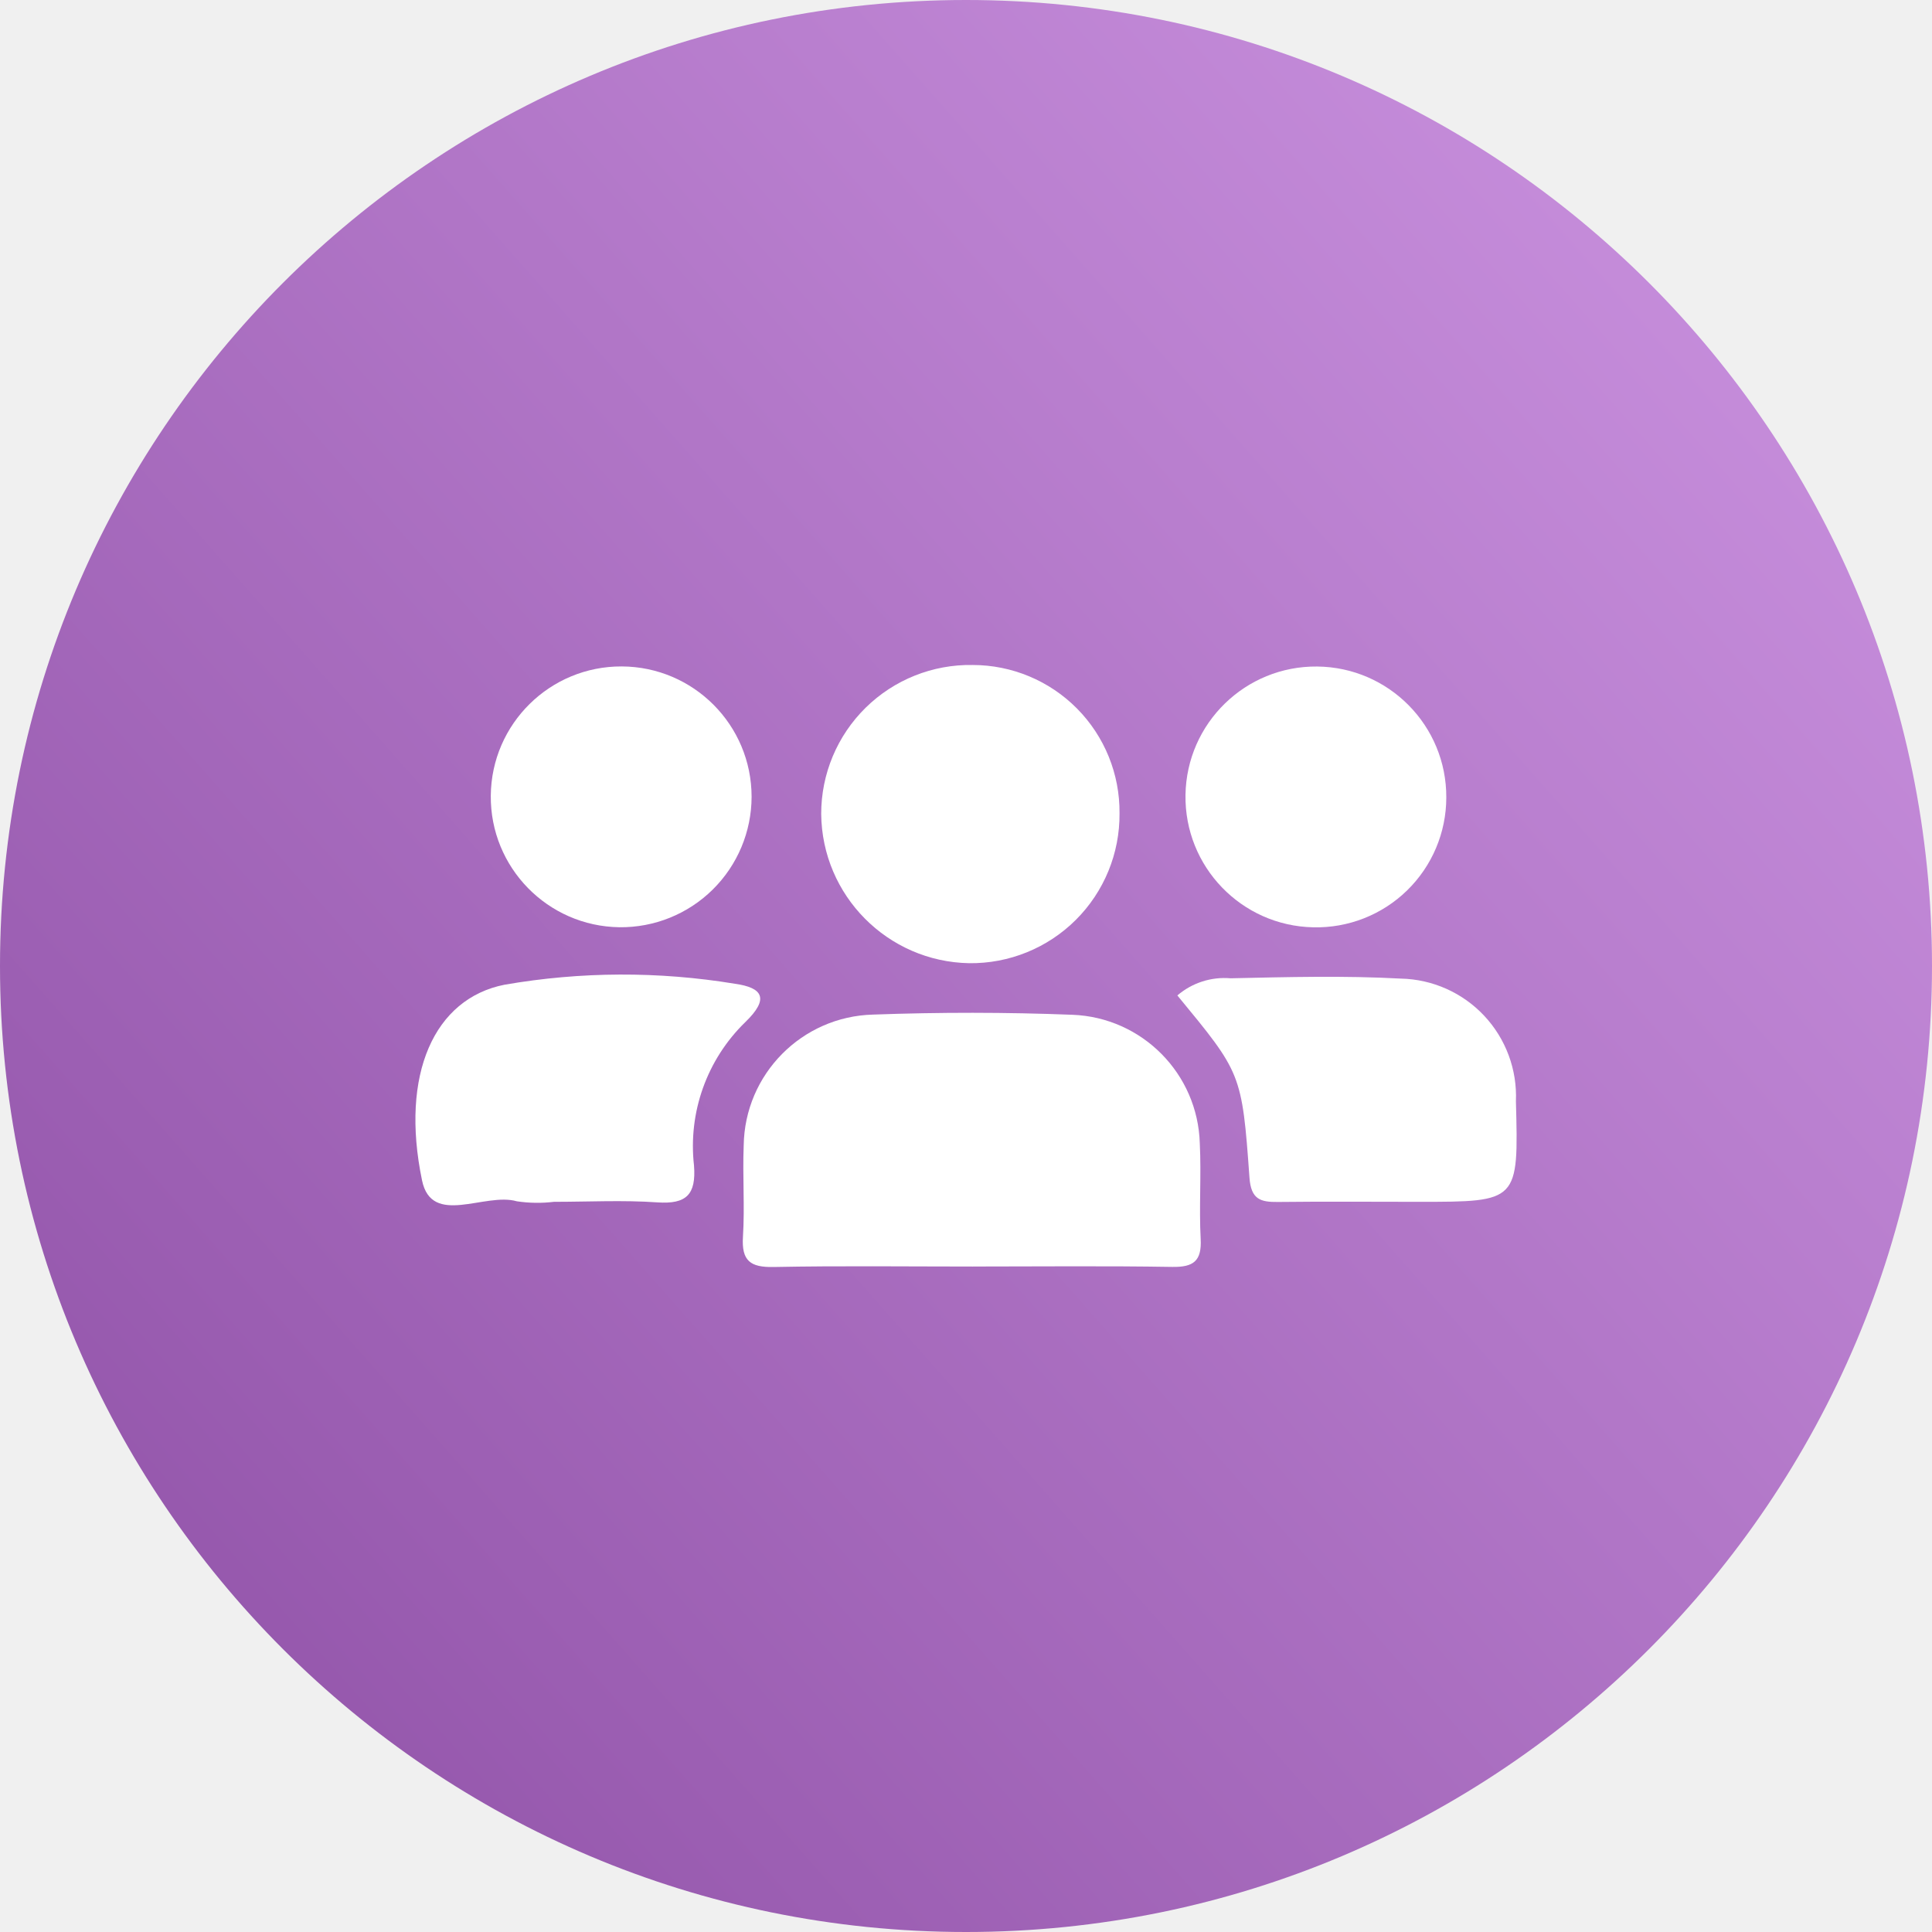
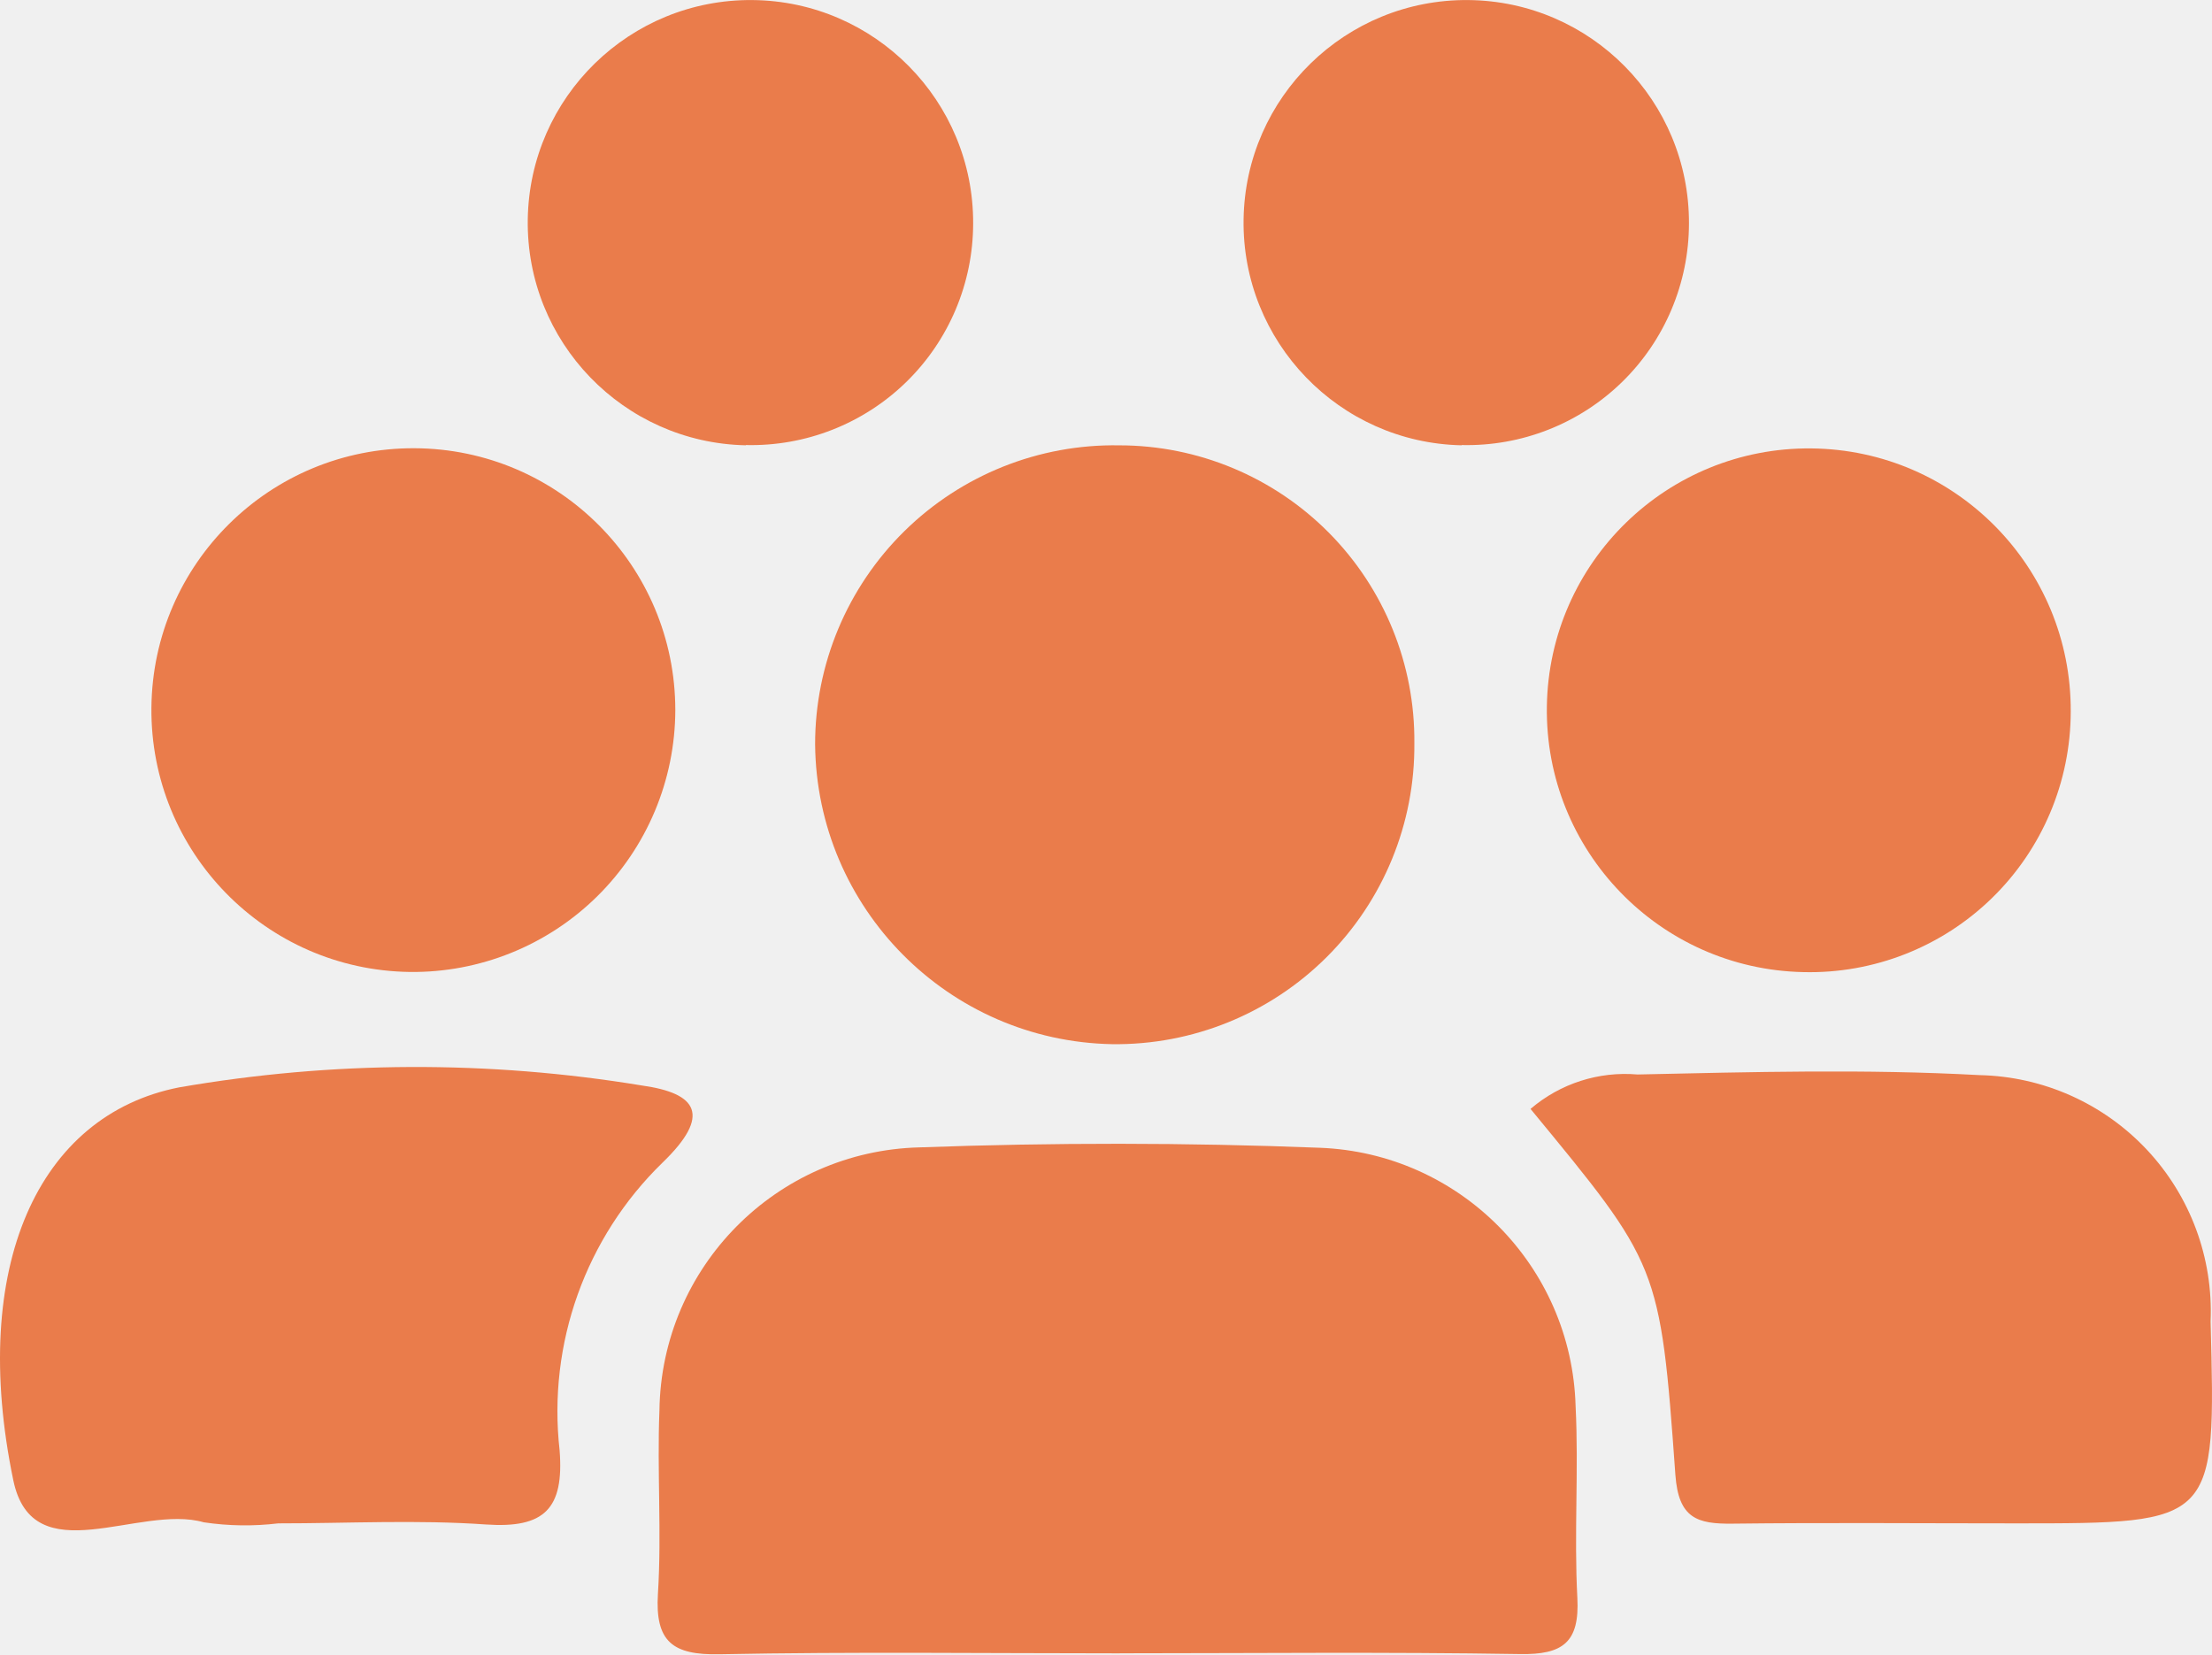
- <svg xmlns="http://www.w3.org/2000/svg" width="80" height="80" viewBox="0 0 80 80">
-   <defs>
-     <linearGradient id="linear-gradient" x1="1.059" y1="0.068" x2="-0.22" y2="1.198" gradientUnits="objectBoundingBox">
-       <stop offset="0" stop-color="#ce96e3" />
-       <stop offset="1" stop-color="#7f3f97" />
-     </linearGradient>
-   </defs>
-   <g id="Group_52329" data-name="Group 52329" transform="translate(-503 -2657)">
-     <circle id="Ellipse_489" data-name="Ellipse 489" cx="40" cy="40" r="40" transform="translate(503 2657)" fill="url(#linear-gradient)" />
-     <g id="Group_51928" data-name="Group 51928" transform="translate(520.201 2684.535)">
-       <g id="Group_51929" data-name="Group 51929" transform="translate(0 0)">
-         <path id="Path_76603" data-name="Path 76603" d="M48.743,52.17c-2.751,0-5.5-.035-8.252.019-.959.019-1.332-.252-1.269-1.249.079-1.256-.02-2.522.031-3.781a5.5,5.5,0,0,1,5.362-5.422c2.747-.1,5.5-.1,8.249.008a5.485,5.485,0,0,1,5.275,5.328c.066,1.315-.034,2.638.036,3.952.049.921-.3,1.175-1.181,1.16-2.75-.045-5.5-.017-8.252-.016" transform="translate(-25.659 -27.26)" fill="#fff" />
-         <path id="Path_76604" data-name="Path 76604" d="M60.96,6.142a6.152,6.152,0,0,1-6.229,6.206,6.242,6.242,0,0,1-6.124-6.18A6.163,6.163,0,0,1,54.877,0,6.084,6.084,0,0,1,60.96,6.142" transform="translate(-31.804 0.001)" fill="#fff" />
-         <path id="Path_76605" data-name="Path 76605" d="M5.735,46.49A5.721,5.721,0,0,1,4.2,46.468C2.874,46.085.675,47.535.274,45.6c-.912-4.4.51-7.527,3.417-8.1a28.6,28.6,0,0,1,9.542-.039c1.142.16,1.441.609.425,1.59a7.157,7.157,0,0,0-2.122,5.933c.094,1.205-.312,1.612-1.518,1.529-1.422-.1-2.855-.023-4.283-.023" transform="translate(0 -24.26)" fill="#fff" />
-         <path id="Path_76606" data-name="Path 76606" d="M91.271,38.122a2.993,2.993,0,0,1,2.205-.709c2.349-.051,4.706-.115,7.049.013a4.872,4.872,0,0,1,4.764,5.079c.11,4.164.11,4.164-4.009,4.164-1.949,0-3.9-.017-5.848.006-.724.008-1.111-.107-1.176-1.006-.311-4.338-.344-4.336-2.986-7.546" transform="translate(-59.719 -24.439)" fill="#fff" />
-         <path id="Path_76607" data-name="Path 76607" d="M97.395,10.989a5.4,5.4,0,1,1,5.51-5.373,5.38,5.38,0,0,1-5.51,5.373" transform="translate(-60.218 -0.126)" fill="#fff" />
-         <path id="Path_76608" data-name="Path 76608" d="M14.212,10.99a5.4,5.4,0,1,1,5.473-5.4,5.411,5.411,0,0,1-5.473,5.4" transform="translate(-5.764 -0.13)" fill="#fff" />
-       </g>
+ <svg xmlns="http://www.w3.org/2000/svg" width="45.599" height="34.112" viewBox="0 0 45.599 34.112">
+   <g id="Group_51928" data-name="Group 51928" transform="translate(0 9.182)">
+     <g id="Group_51929" data-name="Group 51929" transform="translate(0 0)">
+       <path id="Path_76603" data-name="Path 76603" d="M48.743,52.17c-2.751,0-5.5-.035-8.252.019-.959.019-1.332-.252-1.269-1.249.079-1.256-.02-2.522.031-3.781a5.5,5.5,0,0,1,5.362-5.422c2.747-.1,5.5-.1,8.249.008a5.485,5.485,0,0,1,5.275,5.328c.066,1.315-.034,2.638.036,3.952.049.921-.3,1.175-1.181,1.16-2.75-.045-5.5-.017-8.252-.016" transform="translate(-25.659 -27.26)" fill="#ea7c4b" />
+       <path id="Path_76604" data-name="Path 76604" d="M60.96,6.142a6.152,6.152,0,0,1-6.229,6.206,6.242,6.242,0,0,1-6.124-6.18A6.163,6.163,0,0,1,54.877,0,6.084,6.084,0,0,1,60.96,6.142" transform="translate(-31.804 0.001)" fill="#ea7c4b" />
+       <path id="Path_76605" data-name="Path 76605" d="M5.735,46.49A5.721,5.721,0,0,1,4.2,46.468C2.874,46.085.675,47.535.274,45.6c-.912-4.4.51-7.527,3.417-8.1a28.6,28.6,0,0,1,9.542-.039c1.142.16,1.441.609.425,1.59a7.157,7.157,0,0,0-2.122,5.933c.094,1.205-.312,1.612-1.518,1.529-1.422-.1-2.855-.023-4.283-.023" transform="translate(0 -24.26)" fill="#ea7c4b" />
+       <path id="Path_76606" data-name="Path 76606" d="M91.271,38.122a2.993,2.993,0,0,1,2.205-.709c2.349-.051,4.706-.115,7.049.013a4.872,4.872,0,0,1,4.764,5.079c.11,4.164.11,4.164-4.009,4.164-1.949,0-3.9-.017-5.848.006-.724.008-1.111-.107-1.176-1.006-.311-4.338-.344-4.336-2.986-7.546" transform="translate(-59.719 -24.439)" fill="#ea7c4b" />
+       <path id="Path_76607" data-name="Path 76607" d="M97.395,10.989a5.4,5.4,0,1,1,5.51-5.373,5.38,5.38,0,0,1-5.51,5.373" transform="translate(-60.218 -0.126)" fill="#ea7c4b" />
+       <path id="Path_93047" data-name="Path 93047" d="M96.593,9.374A4.591,4.591,0,1,1,101.279,4.8a4.575,4.575,0,0,1-4.686,4.569" transform="translate(-66.462 -9.374)" fill="#ea7c4b" />
+       <path id="Path_93048" data-name="Path 93048" d="M96.593,9.374A4.591,4.591,0,1,1,101.279,4.8a4.575,4.575,0,0,1-4.686,4.569" transform="translate(-81.218 -9.374)" fill="#ea7c4b" />
+       <path id="Path_76608" data-name="Path 76608" d="M14.212,10.99a5.4,5.4,0,1,1,5.473-5.4,5.411,5.411,0,0,1-5.473,5.4" transform="translate(-5.764 -0.13)" fill="#ea7c4b" />
    </g>
  </g>
</svg>
